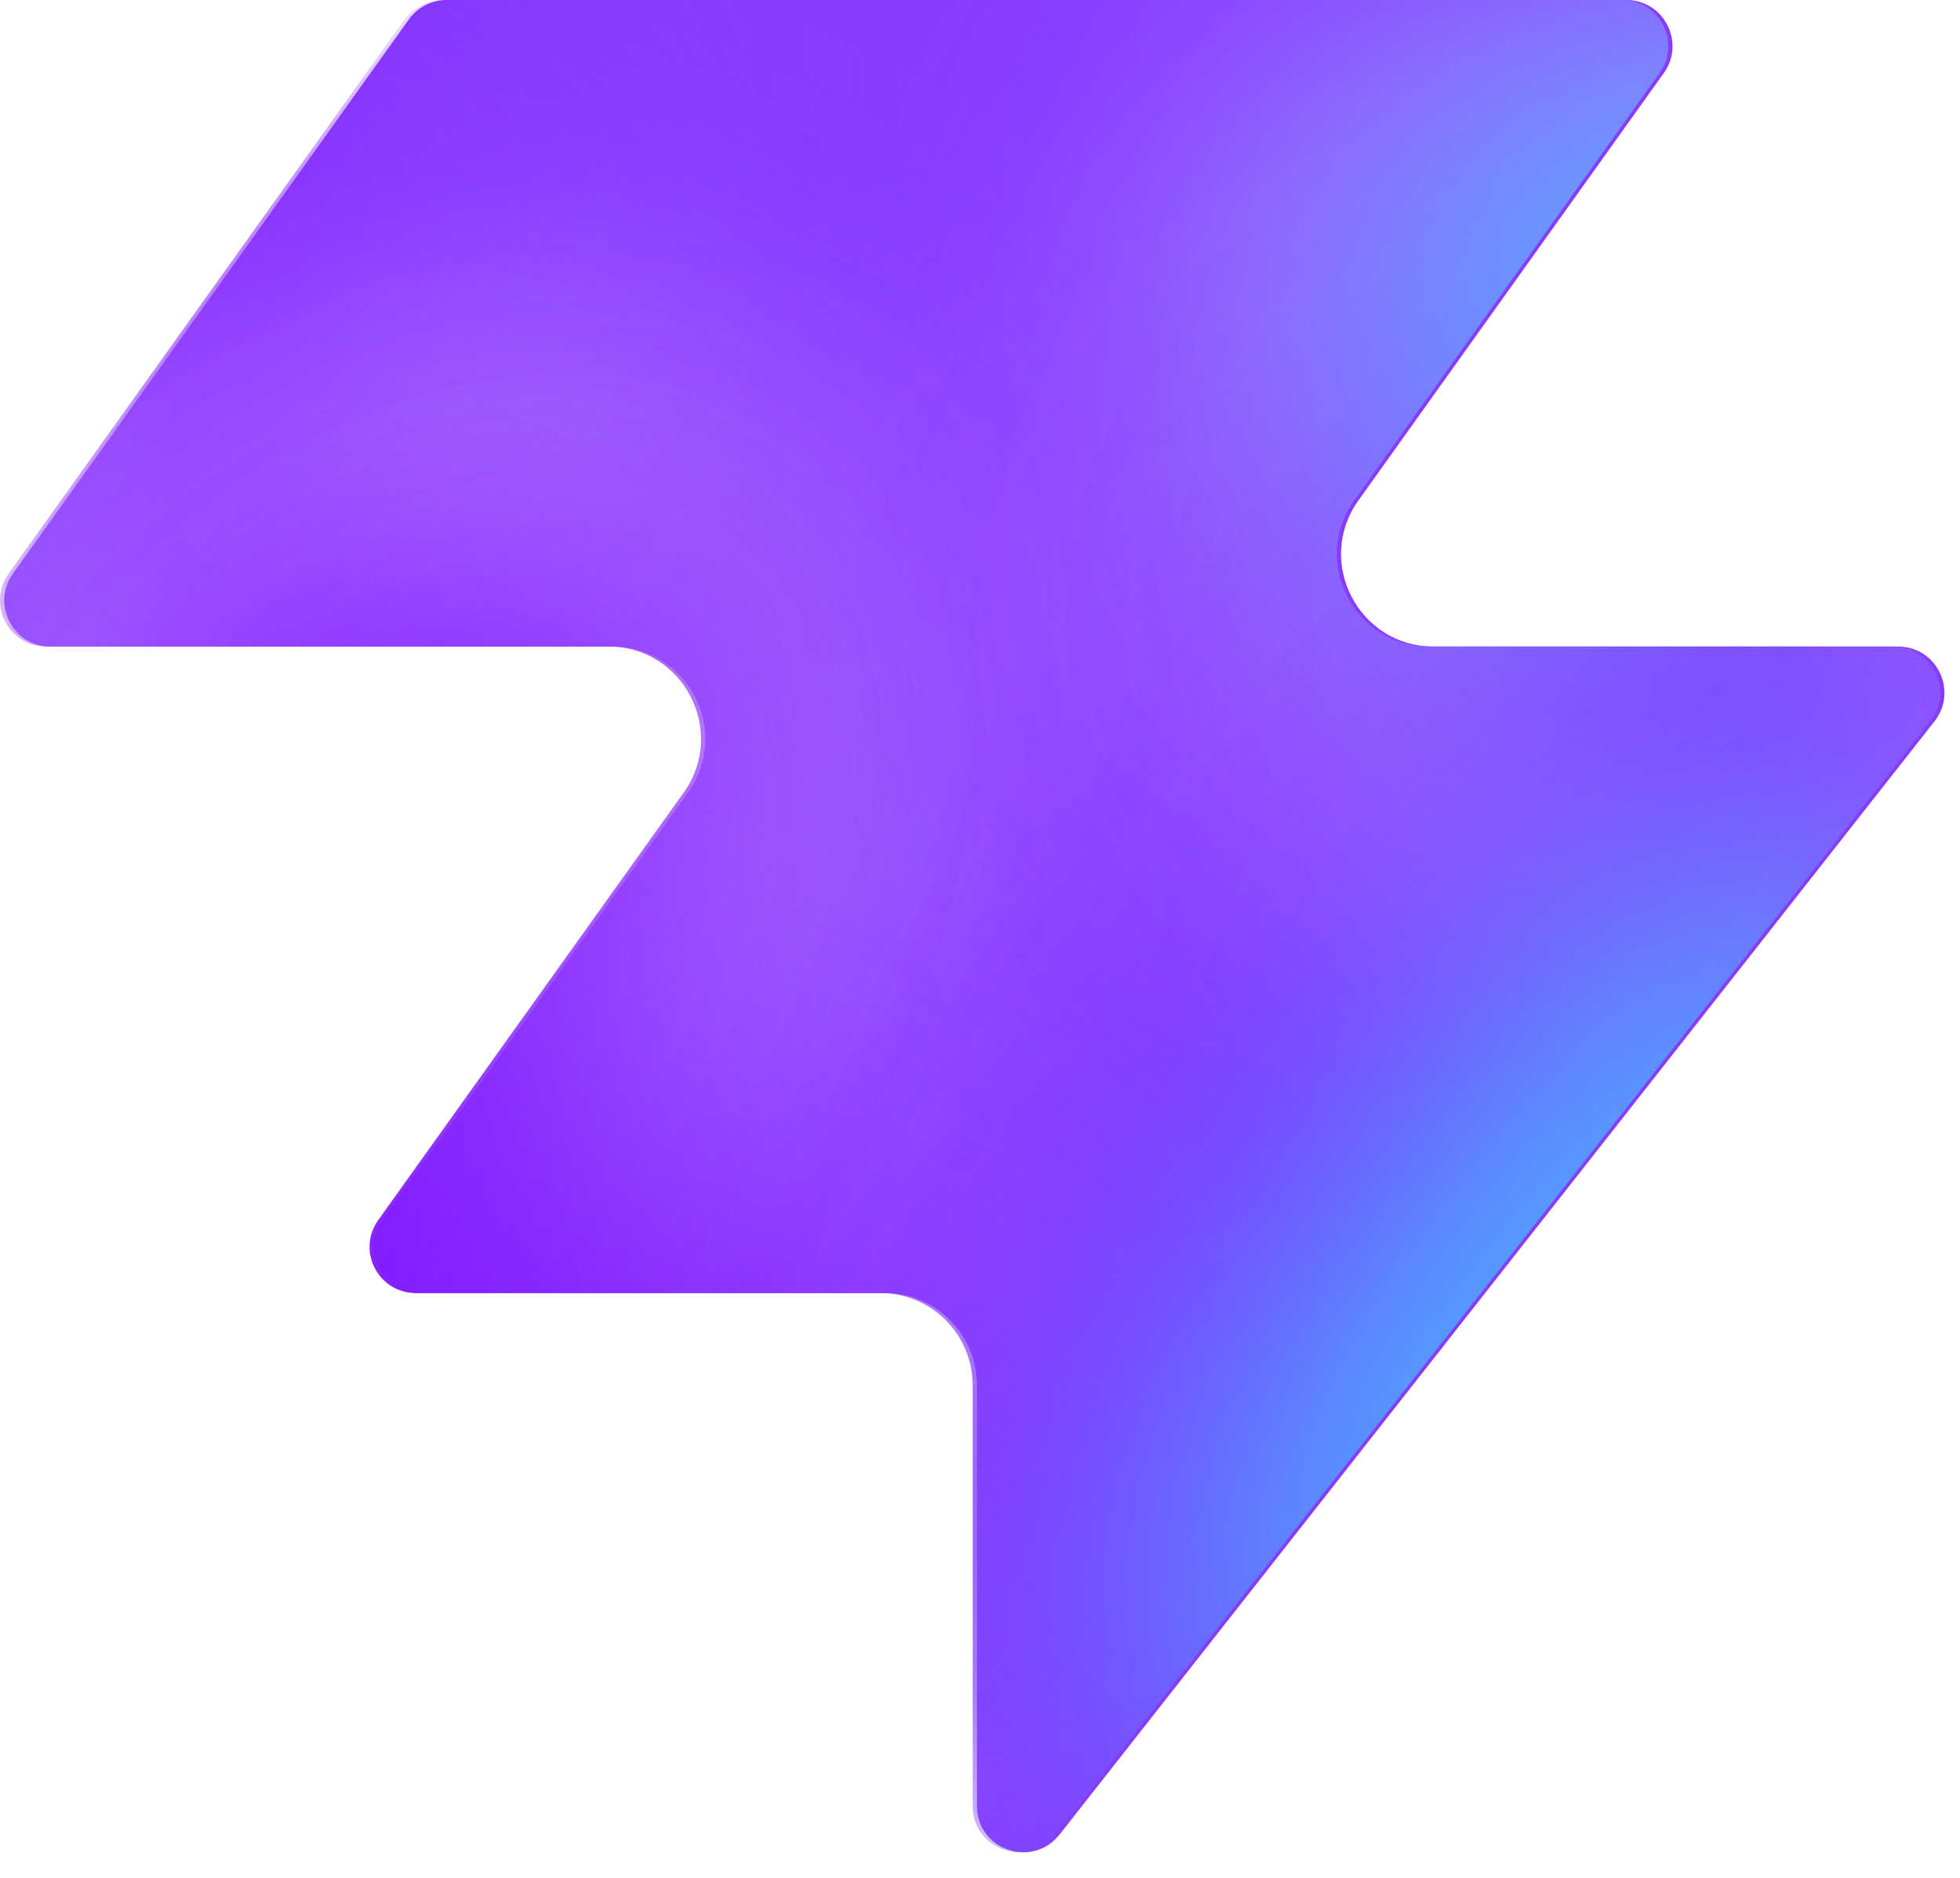
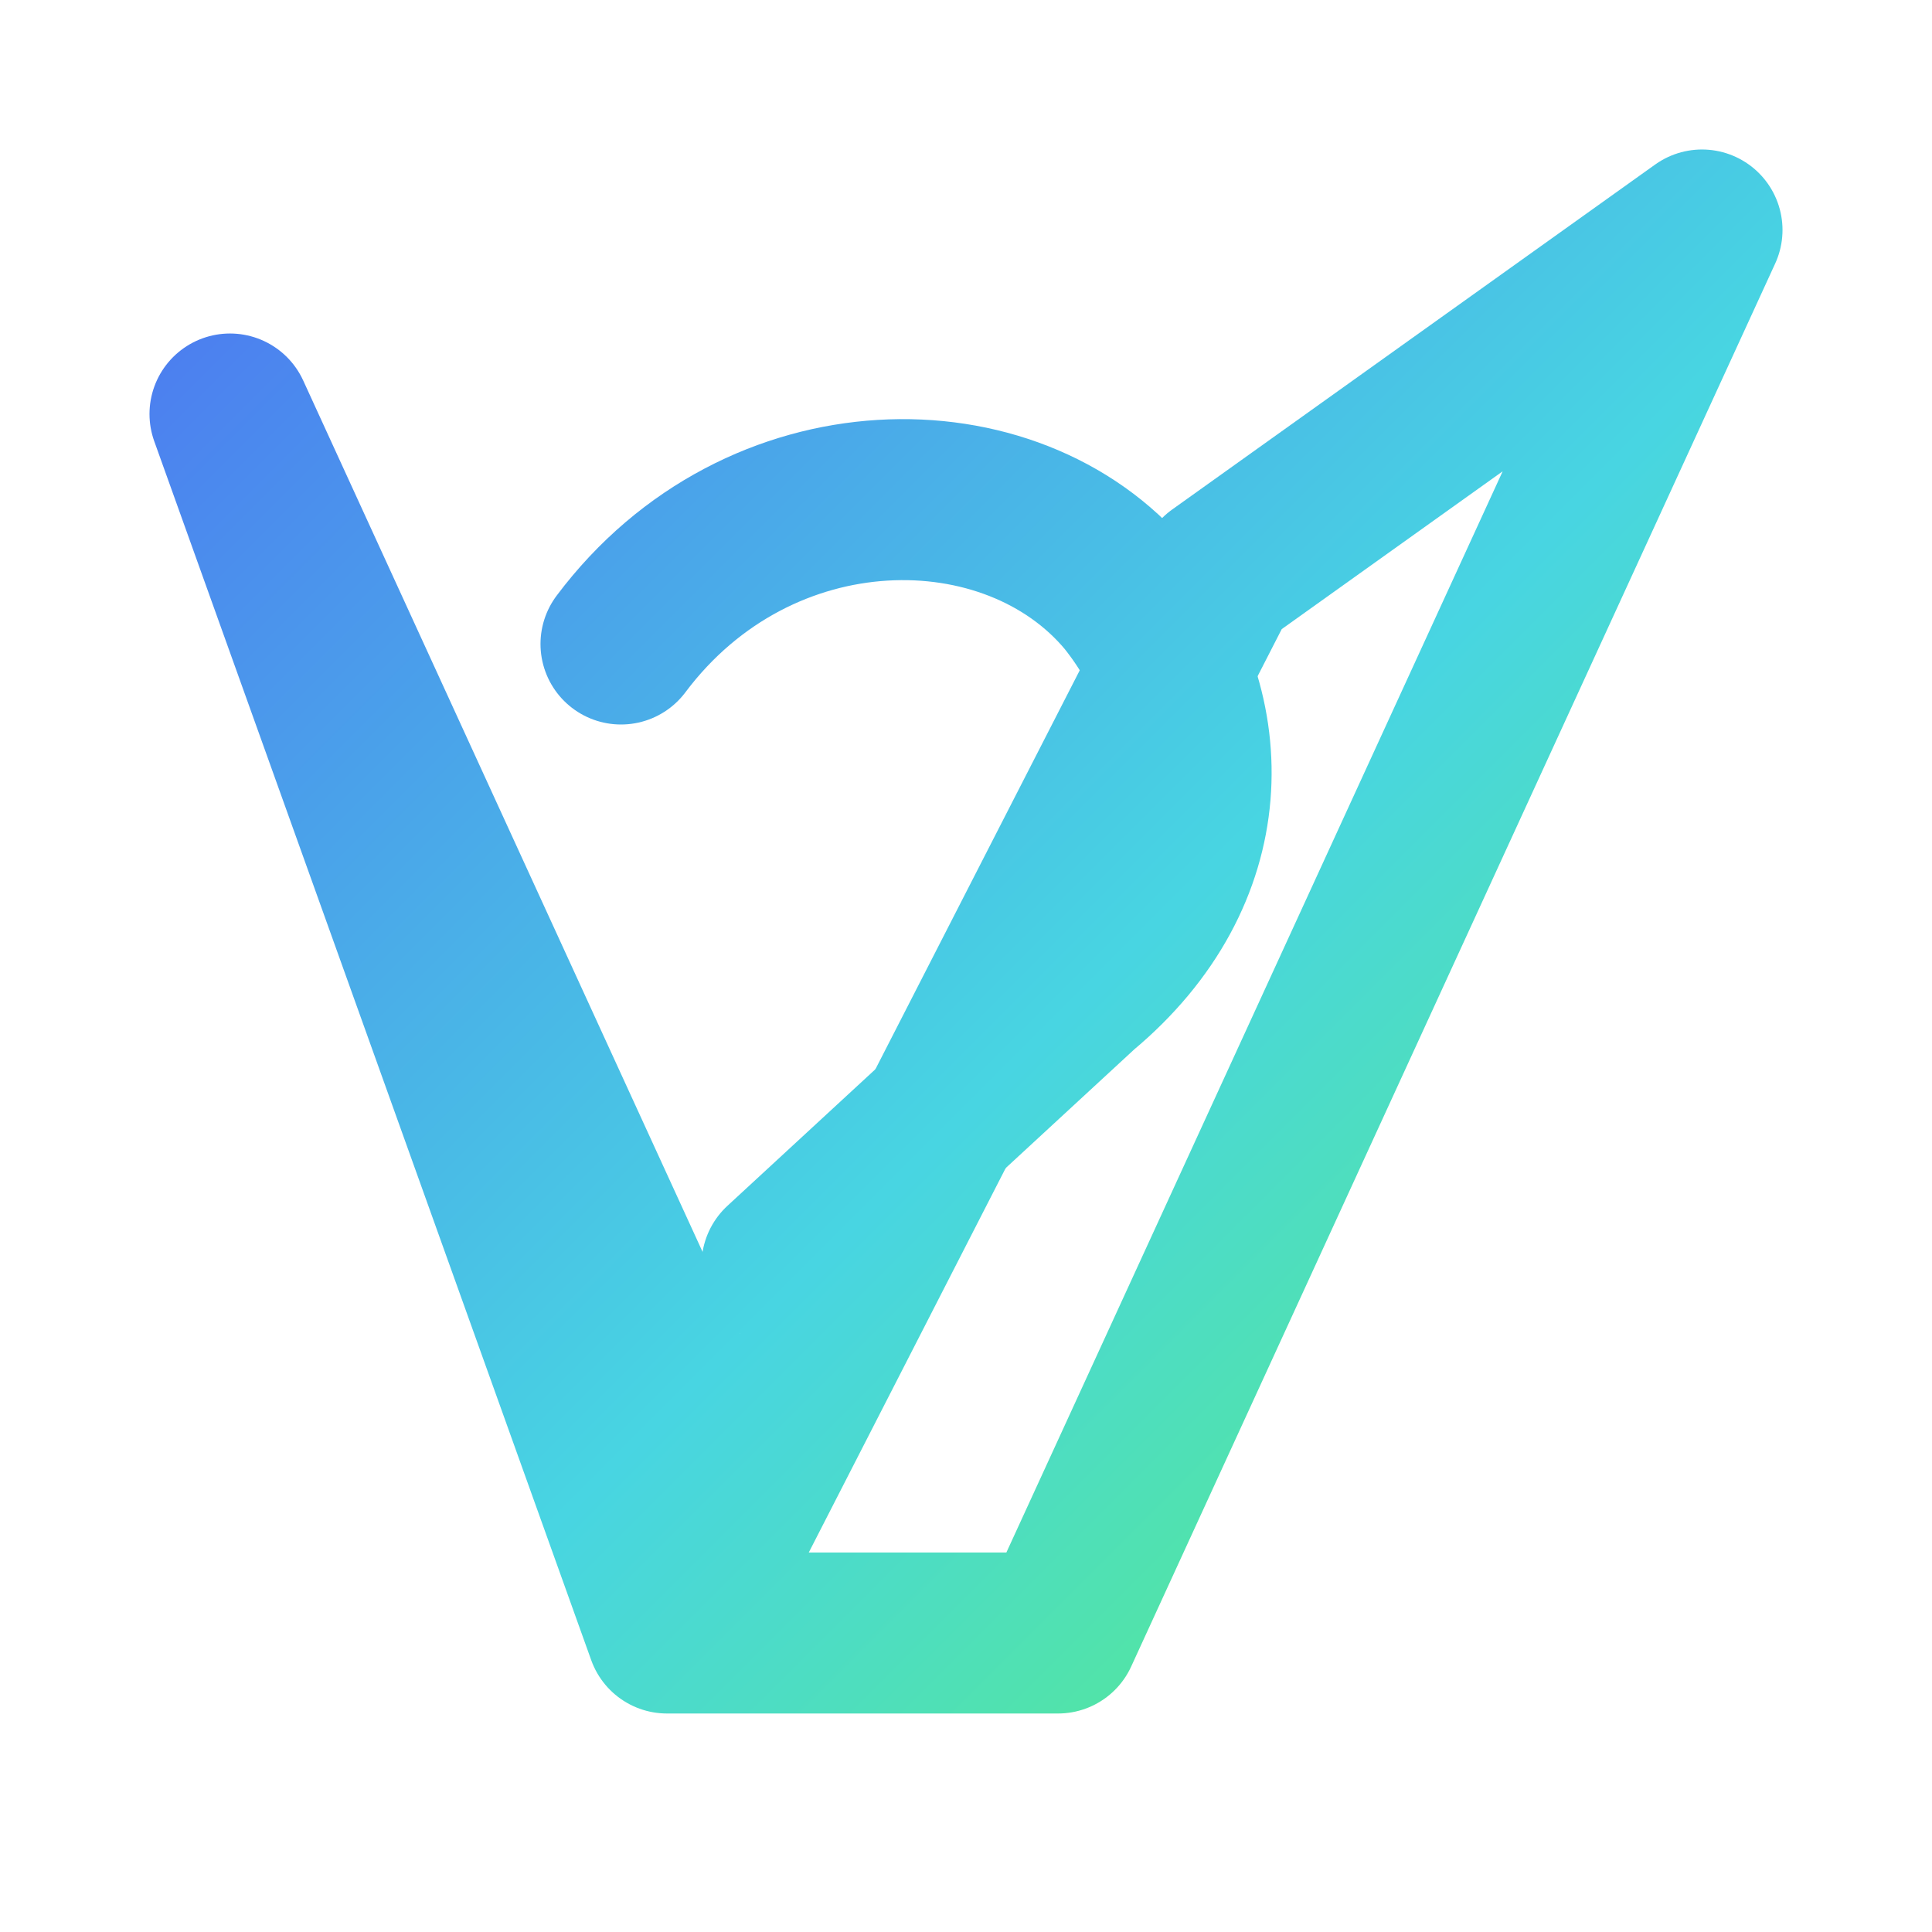
- <svg xmlns="http://www.w3.org/2000/svg" width="48" height="46" fill="none" viewBox="0 0 48 46">
-   <path fill="#863bff" d="M25.946 44.938c-.664.845-2.021.375-2.021-.698V33.937a2.26 2.26 0 0 0-2.262-2.262H10.287c-.92 0-1.456-1.04-.92-1.788l7.48-10.471c1.07-1.497 0-3.578-1.842-3.578H1.237c-.92 0-1.456-1.04-.92-1.788L10.013.474c.214-.297.556-.474.92-.474h28.894c.92 0 1.456 1.04.92 1.788l-7.48 10.471c-1.07 1.498 0 3.579 1.842 3.579h11.377c.943 0 1.473 1.088.89 1.83L25.947 44.94z" style="fill:#863bff;fill:color(display-p3 .525 .23 1);fill-opacity:1" />
-   <mask id="a" width="48" height="46" x="0" y="0" maskUnits="userSpaceOnUse" style="mask-type:alpha">
-     <path fill="#000" d="M25.842 44.938c-.664.844-2.021.375-2.021-.698V33.937a2.26 2.26 0 0 0-2.262-2.262H10.183c-.92 0-1.456-1.04-.92-1.788l7.48-10.471c1.07-1.498 0-3.579-1.842-3.579H1.133c-.92 0-1.456-1.04-.92-1.787L9.91.473c.214-.297.556-.474.92-.474h28.894c.92 0 1.456 1.04.92 1.788l-7.48 10.471c-1.07 1.498 0 3.578 1.842 3.578h11.377c.943 0 1.473 1.088.89 1.832L25.843 44.94z" style="fill:#000;fill-opacity:1" />
-   </mask>
-   <g mask="url(#a)">
-     <g filter="url(#b)">
-       <ellipse cx="5.508" cy="14.704" fill="#ede6ff" rx="5.508" ry="14.704" style="fill:#ede6ff;fill:color(display-p3 .927 .903 1);fill-opacity:1" transform="matrix(.00324 1 1 -.00324 -4.47 31.516)" />
-     </g>
-     <g filter="url(#c)">
-       <ellipse cx="10.399" cy="29.851" fill="#ede6ff" rx="10.399" ry="29.851" style="fill:#ede6ff;fill:color(display-p3 .927 .903 1);fill-opacity:1" transform="matrix(.00324 1 1 -.00324 -39.328 7.883)" />
-     </g>
-     <g filter="url(#d)">
-       <ellipse cx="5.508" cy="30.487" fill="#7e14ff" rx="5.508" ry="30.487" style="fill:#7e14ff;fill:color(display-p3 .492 .077 1);fill-opacity:1" transform="rotate(89.814 -25.913 -14.639)scale(1 -1)" />
-     </g>
-     <g filter="url(#e)">
-       <ellipse cx="5.508" cy="30.599" fill="#7e14ff" rx="5.508" ry="30.599" style="fill:#7e14ff;fill:color(display-p3 .492 .077 1);fill-opacity:1" transform="rotate(89.814 -32.644 -3.334)scale(1 -1)" />
-     </g>
-     <g filter="url(#f)">
-       <ellipse cx="5.508" cy="30.599" fill="#7e14ff" rx="5.508" ry="30.599" style="fill:#7e14ff;fill:color(display-p3 .492 .077 1);fill-opacity:1" transform="matrix(.00324 1 1 -.00324 -34.34 30.47)" />
-     </g>
-     <g filter="url(#g)">
-       <ellipse cx="14.072" cy="22.078" fill="#ede6ff" rx="14.072" ry="22.078" style="fill:#ede6ff;fill:color(display-p3 .927 .903 1);fill-opacity:1" transform="rotate(93.35 24.506 48.493)scale(-1 1)" />
-     </g>
-     <g filter="url(#h)">
-       <ellipse cx="3.47" cy="21.501" fill="#7e14ff" rx="3.47" ry="21.501" style="fill:#7e14ff;fill:color(display-p3 .492 .077 1);fill-opacity:1" transform="rotate(89.009 28.708 47.59)scale(-1 1)" />
-     </g>
-     <g filter="url(#i)">
-       <ellipse cx="3.47" cy="21.501" fill="#7e14ff" rx="3.47" ry="21.501" style="fill:#7e14ff;fill:color(display-p3 .492 .077 1);fill-opacity:1" transform="rotate(89.009 28.708 47.59)scale(-1 1)" />
-     </g>
-     <g filter="url(#j)">
-       <ellipse cx=".387" cy="8.972" fill="#7e14ff" rx="4.407" ry="29.108" style="fill:#7e14ff;fill:color(display-p3 .492 .077 1);fill-opacity:1" transform="rotate(39.51 .387 8.972)" />
-     </g>
-     <g filter="url(#k)">
-       <ellipse cx="47.523" cy="-6.092" fill="#7e14ff" rx="4.407" ry="29.108" style="fill:#7e14ff;fill:color(display-p3 .492 .077 1);fill-opacity:1" transform="rotate(37.892 47.523 -6.092)" />
-     </g>
-     <g filter="url(#l)">
-       <ellipse cx="41.412" cy="6.333" fill="#47bfff" rx="5.971" ry="9.665" style="fill:#47bfff;fill:color(display-p3 .28 .748 1);fill-opacity:1" transform="rotate(37.892 41.412 6.333)" />
-     </g>
-     <g filter="url(#m)">
-       <ellipse cx="-1.879" cy="38.332" fill="#7e14ff" rx="4.407" ry="29.108" style="fill:#7e14ff;fill:color(display-p3 .492 .077 1);fill-opacity:1" transform="rotate(37.892 -1.88 38.332)" />
-     </g>
-     <g filter="url(#n)">
-       <ellipse cx="-1.879" cy="38.332" fill="#7e14ff" rx="4.407" ry="29.108" style="fill:#7e14ff;fill:color(display-p3 .492 .077 1);fill-opacity:1" transform="rotate(37.892 -1.88 38.332)" />
-     </g>
-     <g filter="url(#o)">
-       <ellipse cx="35.651" cy="29.907" fill="#7e14ff" rx="4.407" ry="29.108" style="fill:#7e14ff;fill:color(display-p3 .492 .077 1);fill-opacity:1" transform="rotate(37.892 35.651 29.907)" />
-     </g>
-     <g filter="url(#p)">
-       <ellipse cx="38.418" cy="32.4" fill="#47bfff" rx="5.971" ry="15.297" style="fill:#47bfff;fill:color(display-p3 .28 .748 1);fill-opacity:1" transform="rotate(37.892 38.418 32.4)" />
-     </g>
-   </g>
+ <svg xmlns="http://www.w3.org/2000/svg" viewBox="0 0 84 84" fill="none" role="img" aria-label="VeriWork favicon">
  <defs>
-     <filter id="b" width="60.045" height="41.654" x="-19.77" y="16.149" color-interpolation-filters="sRGB" filterUnits="userSpaceOnUse">
-       <feFlood flood-opacity="0" result="BackgroundImageFix" />
-       <feBlend in="SourceGraphic" in2="BackgroundImageFix" result="shape" />
-       <feGaussianBlur result="effect1_foregroundBlur_2002_17158" stdDeviation="7.659" />
-     </filter>
-     <filter id="c" width="90.34" height="51.437" x="-54.613" y="-7.533" color-interpolation-filters="sRGB" filterUnits="userSpaceOnUse">
-       <feFlood flood-opacity="0" result="BackgroundImageFix" />
-       <feBlend in="SourceGraphic" in2="BackgroundImageFix" result="shape" />
-       <feGaussianBlur result="effect1_foregroundBlur_2002_17158" stdDeviation="7.659" />
-     </filter>
-     <filter id="d" width="79.355" height="29.4" x="-49.64" y="2.03" color-interpolation-filters="sRGB" filterUnits="userSpaceOnUse">
-       <feFlood flood-opacity="0" result="BackgroundImageFix" />
-       <feBlend in="SourceGraphic" in2="BackgroundImageFix" result="shape" />
-       <feGaussianBlur result="effect1_foregroundBlur_2002_17158" stdDeviation="4.596" />
-     </filter>
-     <filter id="e" width="79.579" height="29.4" x="-45.045" y="20.029" color-interpolation-filters="sRGB" filterUnits="userSpaceOnUse">
-       <feFlood flood-opacity="0" result="BackgroundImageFix" />
-       <feBlend in="SourceGraphic" in2="BackgroundImageFix" result="shape" />
-       <feGaussianBlur result="effect1_foregroundBlur_2002_17158" stdDeviation="4.596" />
-     </filter>
-     <filter id="f" width="79.579" height="29.4" x="-43.513" y="21.178" color-interpolation-filters="sRGB" filterUnits="userSpaceOnUse">
-       <feFlood flood-opacity="0" result="BackgroundImageFix" />
-       <feBlend in="SourceGraphic" in2="BackgroundImageFix" result="shape" />
-       <feGaussianBlur result="effect1_foregroundBlur_2002_17158" stdDeviation="4.596" />
-     </filter>
-     <filter id="g" width="74.749" height="58.852" x="15.756" y="-17.901" color-interpolation-filters="sRGB" filterUnits="userSpaceOnUse">
-       <feFlood flood-opacity="0" result="BackgroundImageFix" />
-       <feBlend in="SourceGraphic" in2="BackgroundImageFix" result="shape" />
-       <feGaussianBlur result="effect1_foregroundBlur_2002_17158" stdDeviation="7.659" />
-     </filter>
-     <filter id="h" width="61.377" height="25.362" x="23.548" y="2.284" color-interpolation-filters="sRGB" filterUnits="userSpaceOnUse">
-       <feFlood flood-opacity="0" result="BackgroundImageFix" />
-       <feBlend in="SourceGraphic" in2="BackgroundImageFix" result="shape" />
-       <feGaussianBlur result="effect1_foregroundBlur_2002_17158" stdDeviation="4.596" />
-     </filter>
-     <filter id="i" width="61.377" height="25.362" x="23.548" y="2.284" color-interpolation-filters="sRGB" filterUnits="userSpaceOnUse">
-       <feFlood flood-opacity="0" result="BackgroundImageFix" />
-       <feBlend in="SourceGraphic" in2="BackgroundImageFix" result="shape" />
-       <feGaussianBlur result="effect1_foregroundBlur_2002_17158" stdDeviation="4.596" />
-     </filter>
-     <filter id="j" width="56.045" height="63.649" x="-27.636" y="-22.853" color-interpolation-filters="sRGB" filterUnits="userSpaceOnUse">
-       <feFlood flood-opacity="0" result="BackgroundImageFix" />
-       <feBlend in="SourceGraphic" in2="BackgroundImageFix" result="shape" />
-       <feGaussianBlur result="effect1_foregroundBlur_2002_17158" stdDeviation="4.596" />
-     </filter>
-     <filter id="k" width="54.814" height="64.646" x="20.116" y="-38.415" color-interpolation-filters="sRGB" filterUnits="userSpaceOnUse">
-       <feFlood flood-opacity="0" result="BackgroundImageFix" />
-       <feBlend in="SourceGraphic" in2="BackgroundImageFix" result="shape" />
-       <feGaussianBlur result="effect1_foregroundBlur_2002_17158" stdDeviation="4.596" />
-     </filter>
-     <filter id="l" width="33.541" height="35.313" x="24.641" y="-11.323" color-interpolation-filters="sRGB" filterUnits="userSpaceOnUse">
-       <feFlood flood-opacity="0" result="BackgroundImageFix" />
-       <feBlend in="SourceGraphic" in2="BackgroundImageFix" result="shape" />
-       <feGaussianBlur result="effect1_foregroundBlur_2002_17158" stdDeviation="4.596" />
-     </filter>
-     <filter id="m" width="54.814" height="64.646" x="-29.286" y="6.009" color-interpolation-filters="sRGB" filterUnits="userSpaceOnUse">
-       <feFlood flood-opacity="0" result="BackgroundImageFix" />
-       <feBlend in="SourceGraphic" in2="BackgroundImageFix" result="shape" />
-       <feGaussianBlur result="effect1_foregroundBlur_2002_17158" stdDeviation="4.596" />
-     </filter>
-     <filter id="n" width="54.814" height="64.646" x="-29.286" y="6.009" color-interpolation-filters="sRGB" filterUnits="userSpaceOnUse">
-       <feFlood flood-opacity="0" result="BackgroundImageFix" />
-       <feBlend in="SourceGraphic" in2="BackgroundImageFix" result="shape" />
-       <feGaussianBlur result="effect1_foregroundBlur_2002_17158" stdDeviation="4.596" />
-     </filter>
-     <filter id="o" width="54.814" height="64.646" x="8.244" y="-2.416" color-interpolation-filters="sRGB" filterUnits="userSpaceOnUse">
-       <feFlood flood-opacity="0" result="BackgroundImageFix" />
-       <feBlend in="SourceGraphic" in2="BackgroundImageFix" result="shape" />
-       <feGaussianBlur result="effect1_foregroundBlur_2002_17158" stdDeviation="4.596" />
-     </filter>
-     <filter id="p" width="39.409" height="43.623" x="18.713" y="10.588" color-interpolation-filters="sRGB" filterUnits="userSpaceOnUse">
-       <feFlood flood-opacity="0" result="BackgroundImageFix" />
-       <feBlend in="SourceGraphic" in2="BackgroundImageFix" result="shape" />
-       <feGaussianBlur result="effect1_foregroundBlur_2002_17158" stdDeviation="4.596" />
-     </filter>
+     <linearGradient id="vw-favicon-gradient" x1="10" y1="10" x2="74" y2="74" gradientUnits="userSpaceOnUse">
+       <stop offset="0%" stop-color="#4c7cf0" />
+       <stop offset="55%" stop-color="#48d5e2" />
+       <stop offset="100%" stop-color="#59ef7a" />
+     </linearGradient>
  </defs>
+   <path d="M10 18L32 66L53 25L74 10L46 71L29 71L10 18Z" stroke="url(#vw-favicon-gradient)" stroke-width="7" stroke-linecap="round" stroke-linejoin="round" />
+   <path d="M27 28C33 20 44 20 49 26C53 31 53 38 47 43L34 55" stroke="url(#vw-favicon-gradient)" stroke-width="7" stroke-linecap="round" stroke-linejoin="round" />
</svg>
